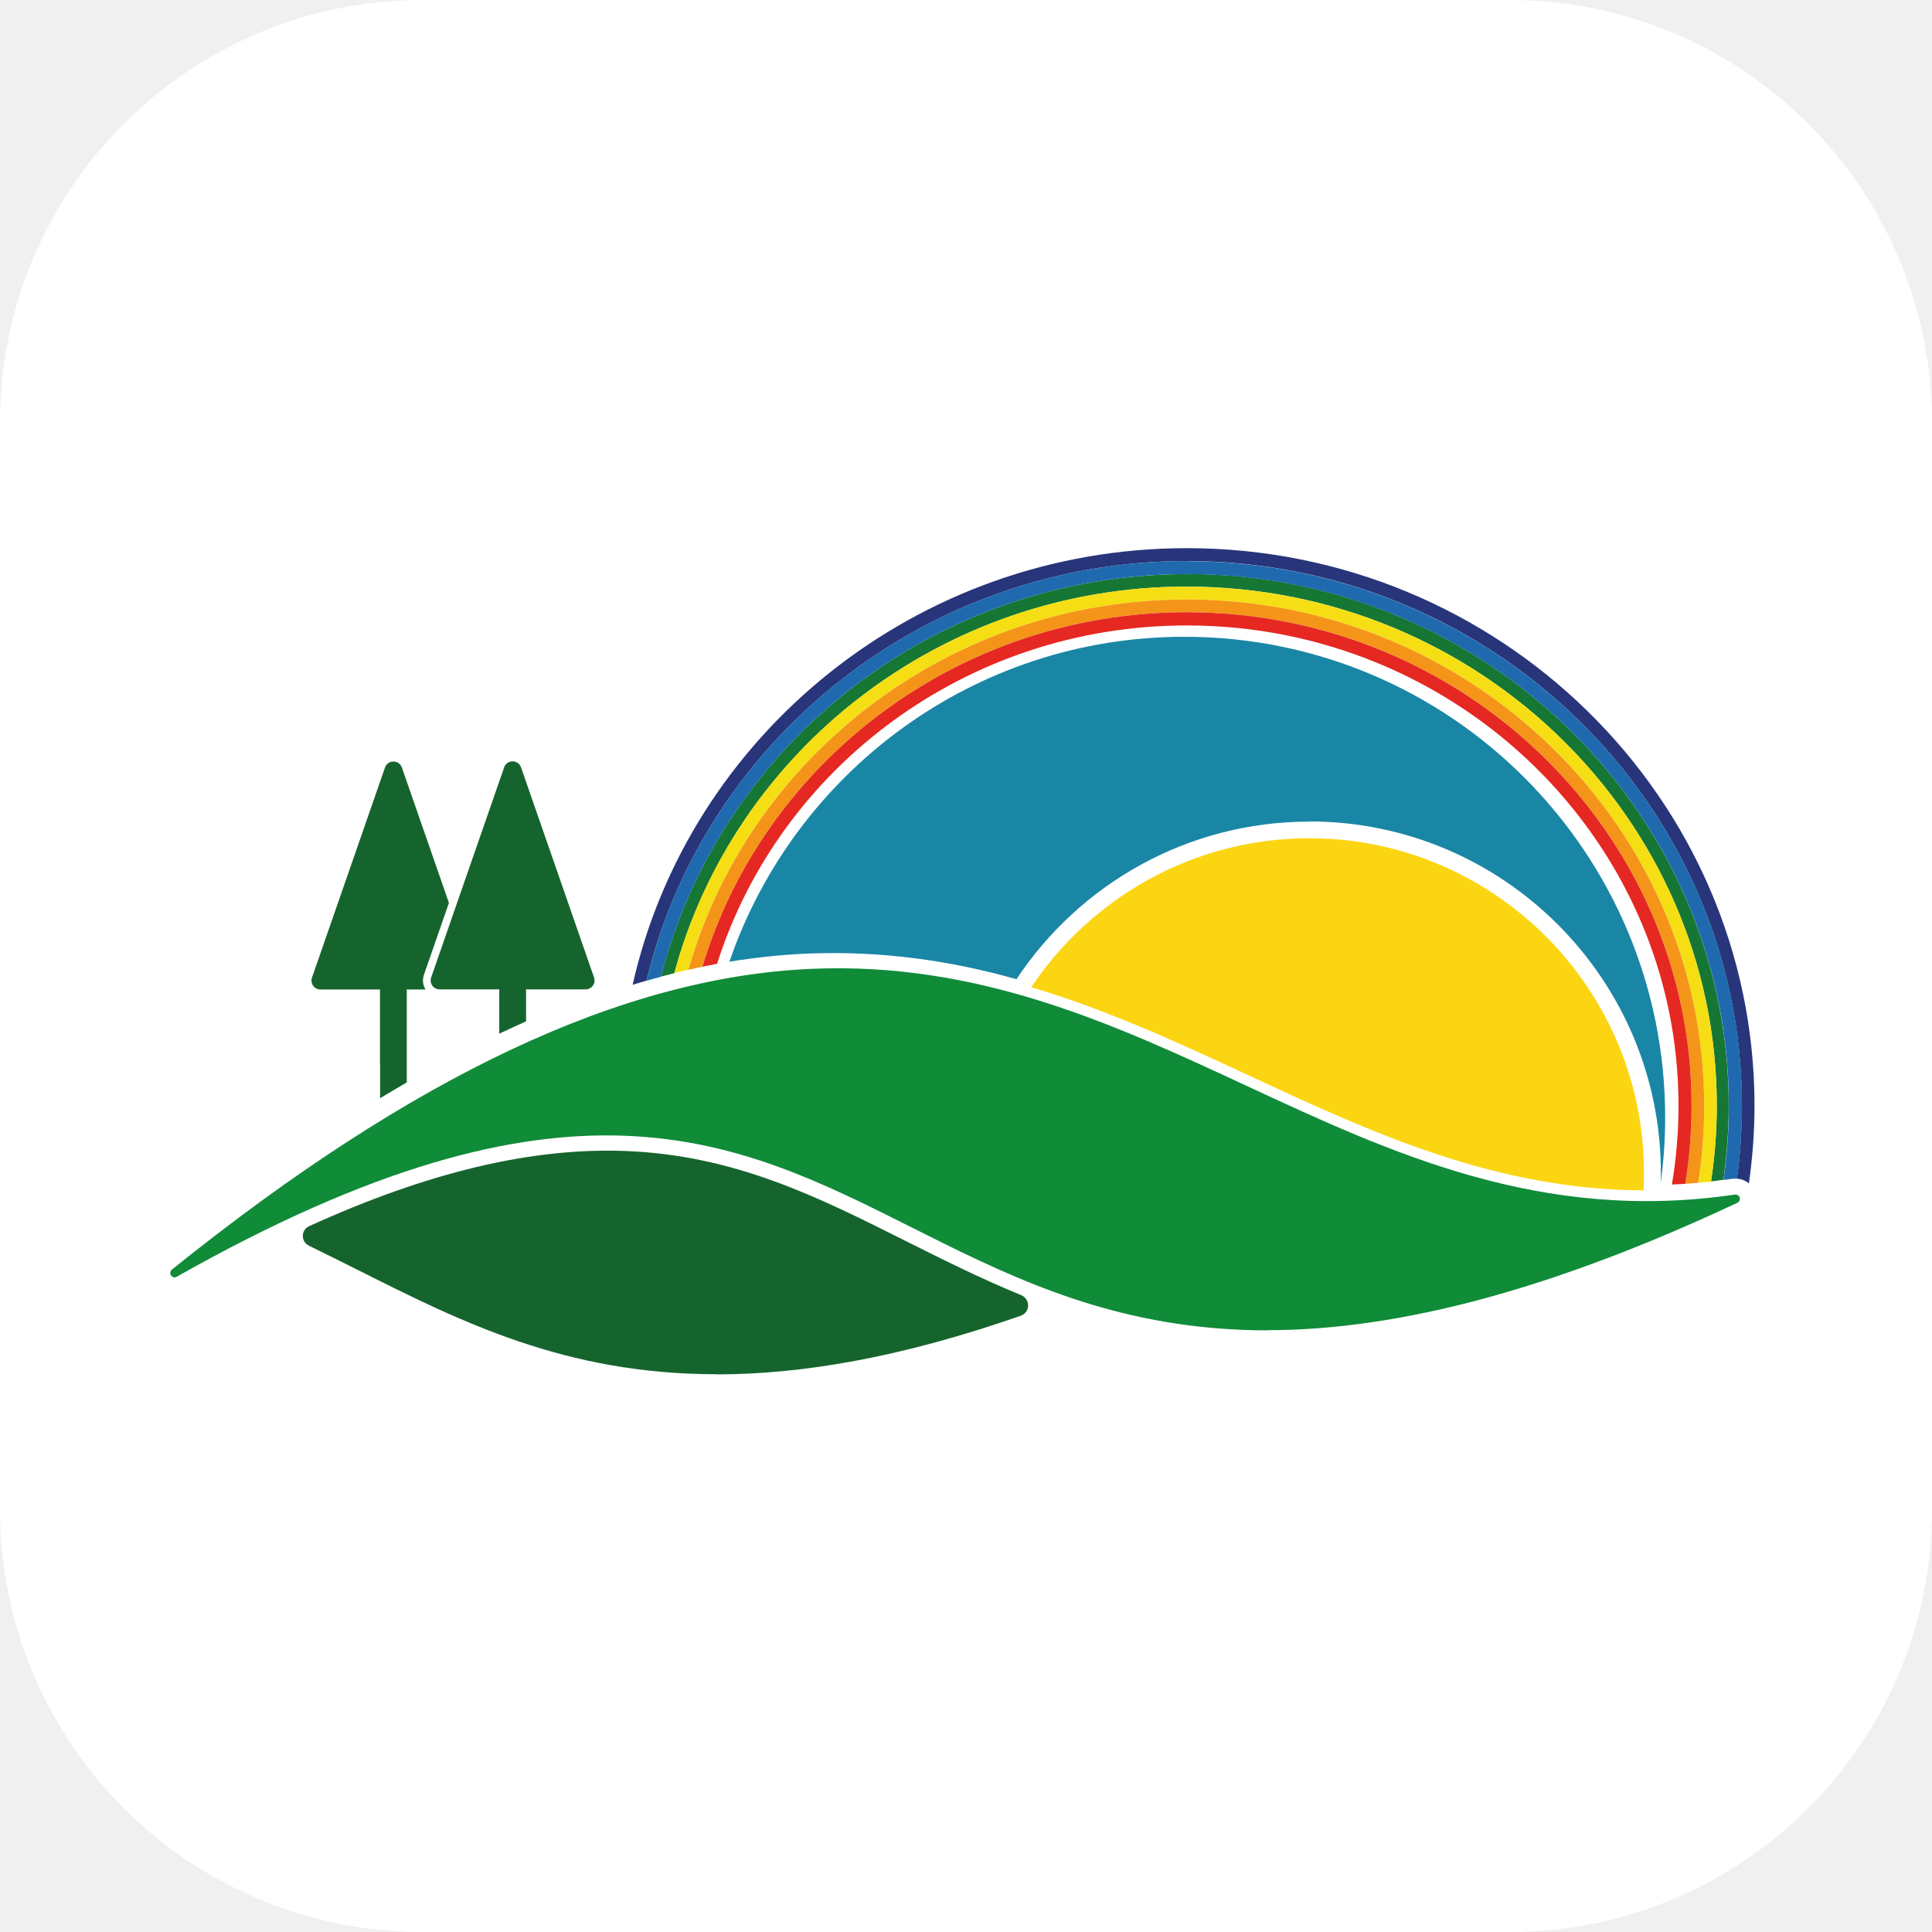
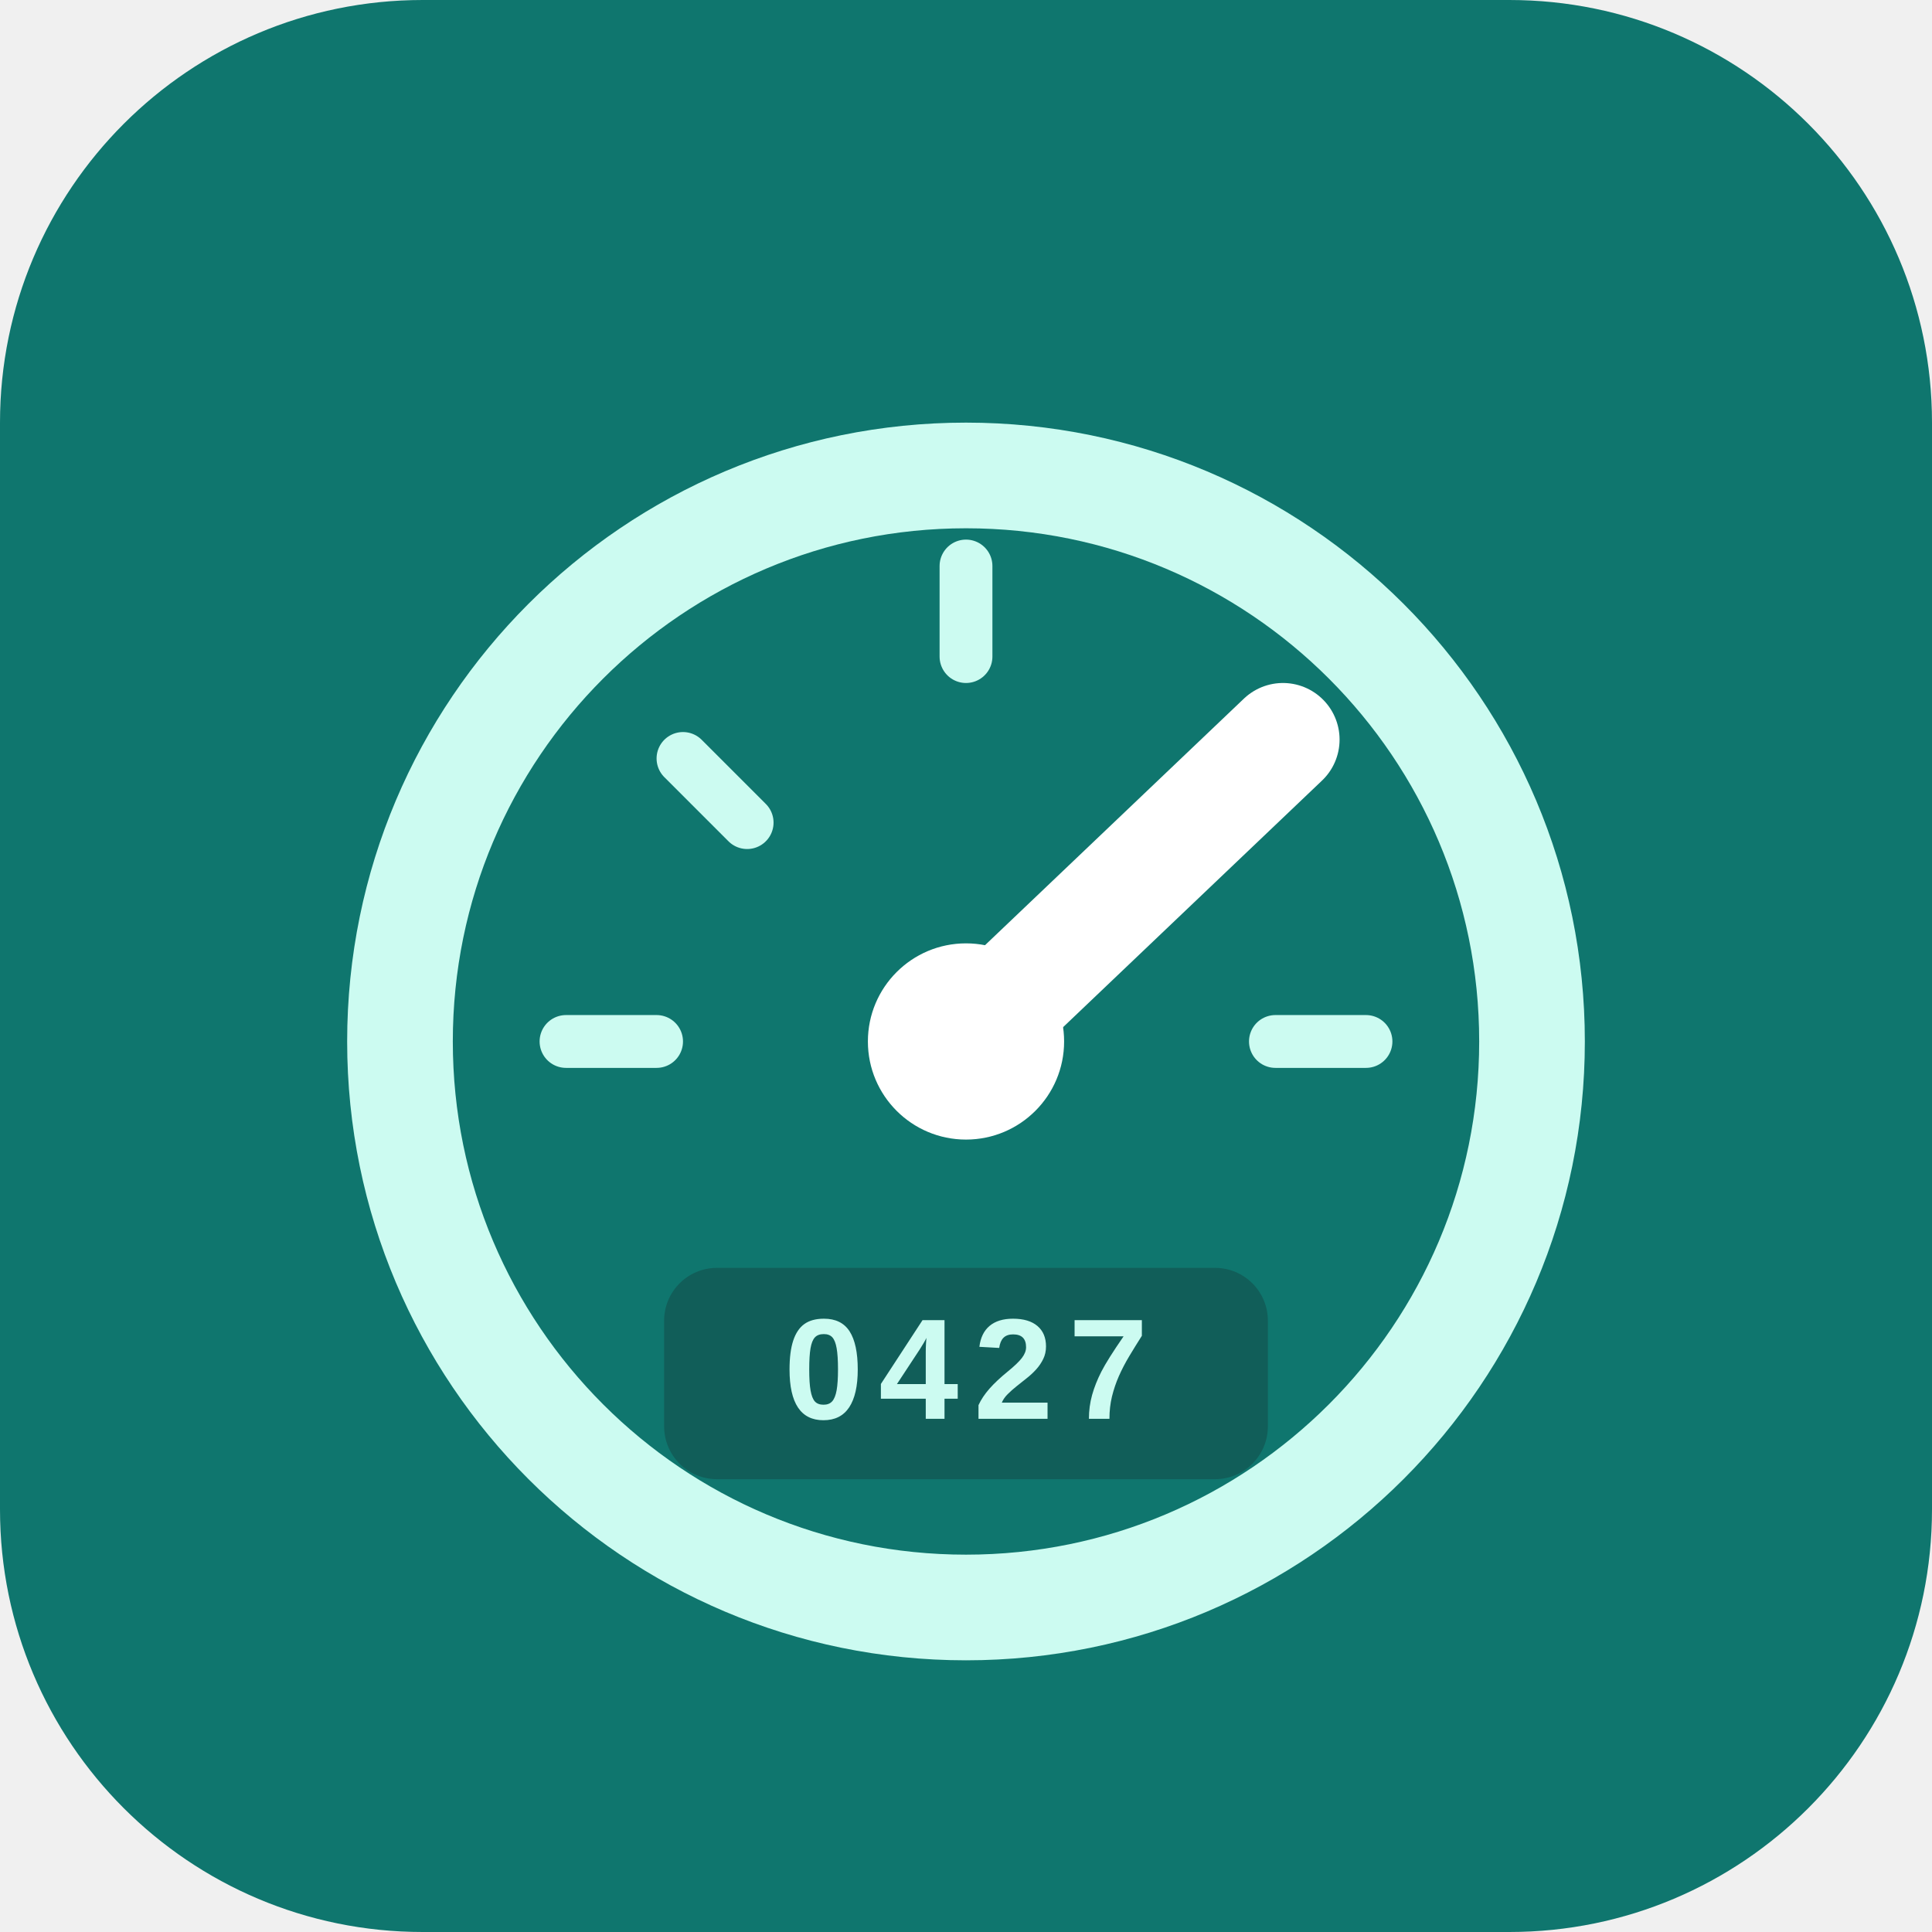
<svg xmlns="http://www.w3.org/2000/svg" viewBox="0 0 512 512">
-   <rect width="512" height="512" rx="112" fill="#ffffff" />
-   <g transform="translate(45.1 143.9) scale(3.8)">
-     <g>
-       <path fill="#108b38" d="M76.45,54.91c-1.02,0-2.03-.04-3.02-.11-8.9-.63-15.42-3.9-21.72-7.07-12.3-6.18-23.92-12.01-51.25,3.44-.14.08-.31.04-.4-.09-.09-.13-.06-.31.06-.41,16.84-13.53,31.41-20.39,44.56-20.97,11.73-.52,21.2,3.89,30.35,8.14,10.13,4.71,20.61,9.59,34.09,7.6.15-.02.29.07.34.21.04.14-.03.3-.16.36-12.7,5.96-23.48,8.89-32.83,8.89Z" />
-       <path fill="#16642d" d="M38.09,57.97c-10.53,0-17.82-3.66-24.96-7.25-1.13-.57-2.3-1.15-3.45-1.71-.27-.13-.43-.4-.43-.69,0-.3.18-.56.45-.68,8.29-3.77,15.5-5.48,22.02-5.24,7.65.29,13.44,3.2,19.56,6.27h0c2.44,1.22,5.2,2.61,8.08,3.79.29.12.48.41.47.73,0,.32-.21.59-.51.7-8.44,2.95-15.34,4.09-21.22,4.09Z" />
-       <path fill="#1a86a6" d="M79.45,19.42c13.51,0,24.51,10.99,24.51,24.51,0,.25-.01.5-.02.75.21-1.51.32-3.05.32-4.61,0-18.52-15.01-33.53-33.53-33.53-14.71,0-27.21,9.48-31.73,22.66,1.79-.29,3.56-.48,5.31-.56,5.32-.23,10.16.5,14.71,1.78,4.39-6.62,11.91-10.99,20.43-10.99Z" />
-       <path fill="#fbd512" d="M75.28,37.16c8.41,3.91,17.07,7.94,27.47,7.99.02-.41.03-.82.03-1.23,0-12.86-10.47-23.33-23.33-23.33-8.08,0-15.21,4.13-19.4,10.39,5.37,1.6,10.34,3.91,15.23,6.18Z" />
-       <g>
-         <path fill="#157733" d="M70.9,2.17c-17.68,0-32.56,11.96-36.67,28.07.31-.08.62-.16.93-.24C39.35,14.5,53.78,3.04,70.9,3.04c20.38,0,36.96,16.24,36.96,36.19,0,1.8-.14,3.56-.4,5.29.29-.03.58-.07.86-.11.24-1.69.37-3.42.37-5.18,0-20.44-16.96-37.07-37.8-37.07Z" />
-         <path fill="#28357a" d="M70.9,1.26c21.35,0,38.71,17.04,38.71,37.98,0,1.73-.12,3.43-.35,5.09.31.02.6.14.84.33.25-1.77.39-3.58.39-5.42C110.49,17.8,92.73.36,70.9.36c-18.88,0-34.72,13.05-38.65,30.45.32-.1.65-.2.97-.29C37.25,13.77,52.61,1.26,70.9,1.26Z" />
-         <path fill="#1f6aae" d="M70.9,1.26c-18.29,0-33.66,12.51-37.68,29.27.34-.1.68-.19,1.01-.28C38.34,14.13,53.22,2.17,70.9,2.17c20.84,0,37.8,16.63,37.8,37.07,0,1.76-.13,3.49-.37,5.18.2-.03.4-.05.61-.08.11-.02.22-.02.33,0,.23-1.67.35-3.37.35-5.09,0-20.94-17.37-37.98-38.71-37.98Z" />
-         <path fill="#f5de14" d="M70.9,3.04c-17.12,0-31.56,11.46-35.74,26.95.33-.08.65-.16.98-.23C40.38,14.88,54.36,3.94,70.9,3.94c19.9,0,36.08,15.84,36.08,35.3,0,1.83-.14,3.63-.42,5.38.3-.03.6-.06.9-.09.26-1.73.4-3.49.4-5.29,0-19.96-16.58-36.19-36.96-36.19Z" />
-         <path fill="#f49519" d="M70.9,3.94c-16.54,0-30.52,10.95-34.76,25.83.33-.08.65-.15.98-.22,4.29-14.27,17.81-24.72,33.78-24.72,19.41,0,35.2,15.43,35.2,34.41,0,1.85-.15,3.67-.44,5.45.3-.02.6-.04.9-.07.28-1.76.42-3.55.42-5.38,0-19.46-16.19-35.3-36.08-35.3Z" />
-         <path fill="#e52821" d="M70.9,4.83c-15.97,0-29.49,10.45-33.78,24.72.34-.07.68-.14,1.02-.2,4.33-13.65,17.38-23.6,32.76-23.6,18.91,0,34.29,15.02,34.29,33.49,0,1.87-.16,3.71-.46,5.5.31-.01.62-.03.93-.05.29-1.77.44-3.59.44-5.45,0-18.97-15.79-34.41-35.2-34.41Z" />
-       </g>
-       <path fill="#16642d" d="M10.48,31.14h4.15v5.14s0,.04.01.06v2.38c.62-.38,1.24-.74,1.86-1.1v-2.65h0v-3.83h1.31c-.19-.3-.23-.67-.12-1.01l1.75-5.03-3.28-9.44c-.1-.28-.34-.42-.59-.42s-.49.14-.59.42l-5.09,14.65c-.14.41.16.83.59.83Z" />
-       <path fill="#16642d" d="M18.8,31.13h4.15v3.09c.63-.3,1.25-.58,1.87-.86v-2.23h4.15c.43,0,.73-.42.59-.83l-5.09-14.65c-.1-.28-.34-.42-.59-.42s-.49.14-.59.42l-5.09,14.65c-.14.41.16.83.59.83Z" />
-     </g>
+   <rect width="512" height="512" rx="112" fill="#0f766e" />
+   <circle cx="256" cy="276" r="150" fill="none" stroke="#ccfbf1" stroke-width="28" />
+   <path d="M256 276 L340 196" stroke="#ffffff" stroke-width="30" stroke-linecap="round" />
+   <circle cx="256" cy="276" r="26" fill="#ffffff" />
+   <rect x="176" y="336" width="160" height="56" rx="14" fill="#115e59" />
+   <text x="256" y="376" text-anchor="middle" font-family="Arial, Helvetica, sans-serif" font-size="38" font-weight="700" fill="#ccfbf1" letter-spacing="4">0427</text>
+   <g stroke="#ccfbf1" stroke-width="14" stroke-linecap="round">
+     <path d="M150 276 h24" />
+     <path d="M338 276 h24" />
+     <path d="M256 150 v24" />
+     <path d="M181 201 l17 17" />
  </g>
</svg>
